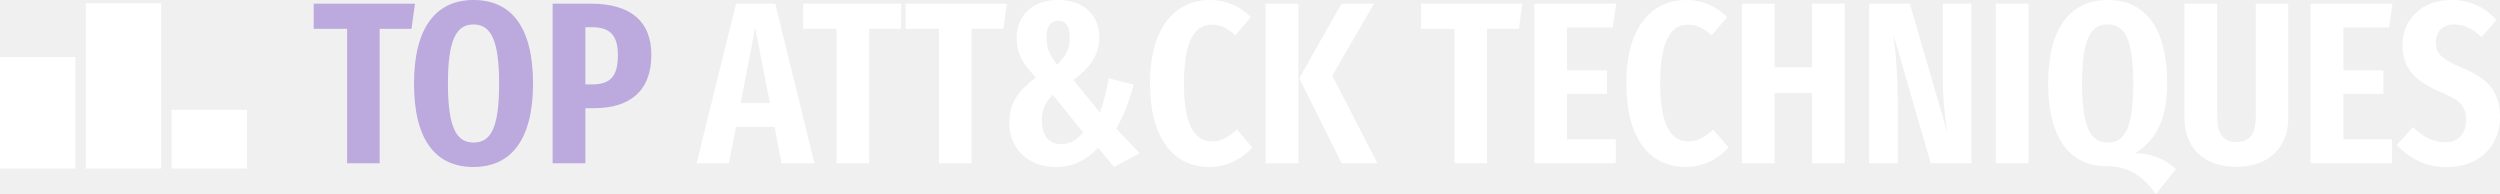
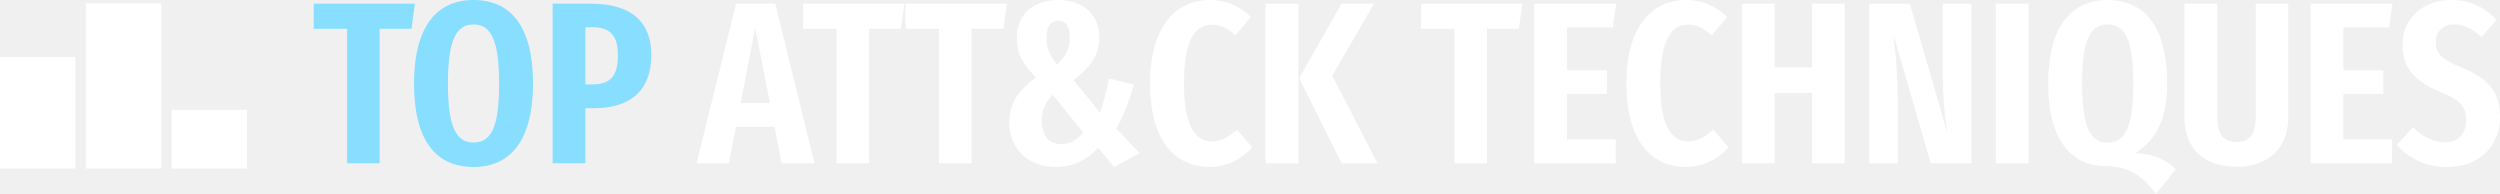
- <svg xmlns="http://www.w3.org/2000/svg" width="791.268" height="61.393" viewBox="0 0 791.268 61.393">
-   <g id="Group_1877" data-name="Group 1877" transform="translate(-1402.999 -7007.316)">
-     <path id="Path_774" data-name="Path 774" d="M26.5,0H36.938L24.528-50.516H12.118L-.365,0H9.855l2.263-11.534H24.309ZM13.578-19.053l4.6-23.8,4.672,23.8Zm50.83-31.463H33.361v7.957H43.946V0H54.239V-42.559H64.313Zm33.412,0H65.773v7.957H76.358V0H86.651V-42.559H96.725Zm16.206-1.168c-8.833,0-13.067,5.548-13.067,11.972,0,4.745,1.533,7.811,6.059,12.556-5.694,4.307-8.4,8.176-8.4,14.308,0,8.249,5.986,14.016,14.673,14.016,5.256,0,9.563-1.971,13.432-6.132l5.037,6.132,8.1-4.38-7.373-7.738a59.022,59.022,0,0,0,5.475-13.943l-7.884-1.971a67.705,67.705,0,0,1-2.774,10.8l-8.395-10.293c4.964-3.723,8.176-7.592,8.176-13.578C127.093-46.793,122.275-51.684,114.026-51.684Zm.073,6.57c2.263,0,3.65,1.46,3.65,5.4,0,3.723-1.314,5.694-4.015,8.541-2.482-3.285-3.358-5.183-3.358-8.614C110.376-43.435,111.763-45.114,114.1-45.114Zm-1.752,23.433,9.636,11.9c-1.971,2.409-4.161,3.723-6.935,3.723-3.65,0-6.132-2.409-6.132-7.227A10.659,10.659,0,0,1,112.347-21.681Zm49.713-30c-10.8,0-18.907,8.468-18.907,26.353,0,18.1,7.811,26.5,18.907,26.5a18.2,18.2,0,0,0,13.432-6.2l-4.818-5.621c-2.336,1.971-4.526,3.723-7.884,3.723-5.329,0-8.906-4.745-8.906-18.4,0-14.089,3.65-18.542,8.833-18.542,2.847,0,5.11,1.241,7.446,3.358l4.891-5.767A17.946,17.946,0,0,0,162.06-51.684Zm28.032,1.168H179.726V0h10.366Zm23.944,0H203.743L190.384-26.937,203.816,0h11.315L200.823-27.74Zm46.939,0H228.928v7.957h10.585V0h10.293V-42.559H259.88Zm29.711,0H264.771V0H290.54V-7.592h-15.4V-21.973h12.629v-7.446H275.137V-43h14.454Zm22.119-1.168c-10.8,0-18.907,8.468-18.907,26.353,0,18.1,7.811,26.5,18.907,26.5a18.2,18.2,0,0,0,13.432-6.2l-4.818-5.621c-2.336,1.971-4.526,3.723-7.884,3.723-5.329,0-8.906-4.745-8.906-18.4,0-14.089,3.65-18.542,8.833-18.542,2.847,0,5.11,1.241,7.446,3.358l4.891-5.767A17.946,17.946,0,0,0,312.805-51.684ZM352.663,0h10.366V-50.516H352.663v20.148H340.837V-50.516H330.471V0h10.366V-22.265h11.826Zm50.443-50.516h-9.052V-27.74a110.177,110.177,0,0,0,1.46,18.031l-11.9-40.807H370.767V0h9.052V-20.221a169.561,169.561,0,0,0-1.387-20.513L390.258,0h12.848Zm18.1,0H410.844V0H421.21ZM454.863-3.139c5.475-3.431,10.22-9.125,10.22-22.119,0-17.739-7.008-26.426-18.834-26.426-11.9,0-18.834,8.979-18.834,26.426,0,17.52,7.081,26.134,18.177,26.134,7.738,0,12.191,3.65,15.914,8.833L467.857,1.9A17.824,17.824,0,0,0,454.863-3.139ZM438.146-25.258c0-14.089,2.7-18.688,8.1-18.688s8.1,4.6,8.1,18.688-2.628,18.688-8.1,18.688C440.92-6.57,438.146-11.169,438.146-25.258Zm65.262-25.258H493.115v35.7c0,5.329-1.752,8.1-6.059,8.1-4.38,0-6.132-2.7-6.132-8.1v-35.7H470.558v36.135c0,8.906,5.4,15.476,16.5,15.476,10.95,0,16.352-6.862,16.352-15.476Zm33,0H510.489V0h25.769V-7.592h-15.4V-21.973h12.629v-7.446H520.855V-43h14.454Zm18.469-1.168c-8.833,0-15.33,5.84-15.33,14.235,0,7.154,3.577,11.388,12.7,15.184,5.767,2.336,7.446,4.526,7.446,8.468,0,4.234-2.263,7.154-6.643,7.154-3.942,0-7.081-1.9-10.22-4.745L537.791-5.84a20.455,20.455,0,0,0,15.914,7.008c10.366,0,16.717-6.862,16.717-15.7,0-8.906-4.526-12.556-12.264-15.841-6.424-2.628-8.03-4.526-8.03-7.811,0-3.431,2.117-5.767,5.694-5.767,3.139,0,5.913,1.314,8.76,4.015l4.672-5.4A18.248,18.248,0,0,0,554.873-51.684Z" transform="translate(1623.845 7059)" fill="#fff" />
-     <g id="Group_1919" data-name="Group 1919" transform="translate(335.84 4518.241)">
-       <path id="Subtraction_13" data-name="Subtraction 13" d="M0,0H23.868V52.309H0Z" transform="translate(1094.314 2490.104)" fill="#fff" />
-       <path id="Subtraction_14" data-name="Subtraction 14" d="M0,0H23.868V35.3H0Z" transform="translate(1067.159 2507.112)" fill="#fff" />
-       <path id="Subtraction_15" data-name="Subtraction 15" d="M0,0H23.87v18.58H0Z" transform="translate(1121.47 2523.833)" fill="#fff" />
+ <svg xmlns="http://www.w3.org/2000/svg" width="713" height="55.321" viewBox="0 0 713 55.321">
+   <g id="Group_1962" data-name="Group 1962" transform="translate(-1402.999 -7007.316)">
+     <path id="Path_774" data-name="Path 774" d="M23.842-5.112h9.406L22.066-50.632H10.883L-.365-5.112H8.844l2.039-10.393H21.868ZM12.2-22.281l4.144-21.444,4.21,21.444ZM58.9-50.632H30.025v7.17h9.538V-5.112h9.275V-43.462h9.078Zm29.206,0H59.231v7.17h9.538V-5.112h9.275V-43.462h9.078Zm14.6-1.052c-7.959,0-11.774,5-11.774,10.788,0,4.276,1.381,7.038,5.46,11.314-5.131,3.881-7.565,7.367-7.565,12.893,0,7.433,5.394,12.63,13.222,12.63a15.744,15.744,0,0,0,12.1-5.525L118.7-4.06,126-8.007l-6.644-6.973a53.184,53.184,0,0,0,4.933-12.564l-7.1-1.776a61.008,61.008,0,0,1-2.5,9.735l-7.565-9.275c4.473-3.355,7.367-6.841,7.367-12.235C114.486-47.277,110.144-51.684,102.711-51.684Zm.066,5.92c2.039,0,3.289,1.316,3.289,4.868,0,3.355-1.184,5.131-3.618,7.7-2.237-2.96-3.026-4.67-3.026-7.762C99.422-44.251,100.672-45.764,102.777-45.764ZM101.2-24.649l8.683,10.722c-1.776,2.171-3.749,3.355-6.249,3.355-3.289,0-5.525-2.171-5.525-6.512A9.6,9.6,0,0,1,101.2-24.649Zm44.8-27.035c-9.735,0-17.037,7.63-17.037,23.746,0,16.313,7.038,23.878,17.037,23.878a16.4,16.4,0,0,0,12.1-5.591l-4.341-5.065c-2.1,1.776-4.078,3.355-7.1,3.355-4.8,0-8.025-4.276-8.025-16.576,0-12.7,3.289-16.708,7.959-16.708,2.565,0,4.6,1.118,6.709,3.026l4.407-5.2A16.171,16.171,0,0,0,145.994-51.684Zm25.259,1.052h-9.341V-5.112h9.341Zm21.576,0h-9.275L171.516-29.385l12.1,24.273h10.2l-12.893-25Zm42.3,0H206.248v7.17h9.538V-5.112h9.275V-43.462h9.078Zm26.772,0H238.545V-5.112h23.22v-6.841H247.886V-24.912h11.38v-6.709h-11.38V-43.856H260.91Zm19.931-1.052c-9.735,0-17.037,7.63-17.037,23.746,0,16.313,7.038,23.878,17.037,23.878a16.4,16.4,0,0,0,12.1-5.591l-4.341-5.065c-2.1,1.776-4.078,3.355-7.1,3.355-4.8,0-8.025-4.276-8.025-16.576,0-12.7,3.289-16.708,7.959-16.708,2.565,0,4.6,1.118,6.71,3.026l4.407-5.2A16.171,16.171,0,0,0,281.828-51.684ZM317.743-5.112h9.341V-50.632h-9.341v18.155H307.087V-50.632h-9.341V-5.112h9.341V-25.175h10.656ZM363.2-50.632H355.04v20.523a99.28,99.28,0,0,0,1.316,16.247L345.634-50.632H334.057V-5.112h8.157V-23.333a152.794,152.794,0,0,0-1.25-18.484l10.656,36.7H363.2Zm16.313,0H370.17V-5.112h9.341ZM409.834-7.941c4.933-3.092,9.209-8.222,9.209-19.931,0-15.984-6.315-23.812-16.971-23.812-10.722,0-16.971,8.091-16.971,23.812,0,15.787,6.381,23.549,16.379,23.549,6.973,0,10.985,3.289,14.34,7.959L421.543-3.4A16.061,16.061,0,0,0,409.834-7.941ZM394.771-27.872c0-12.7,2.434-16.839,7.3-16.839s7.3,4.144,7.3,16.839-2.368,16.839-7.3,16.839C397.271-11.032,394.771-15.177,394.771-27.872Zm58.807-22.76H444.3v32.166c0,4.8-1.579,7.3-5.46,7.3-3.947,0-5.525-2.434-5.525-7.3V-50.632h-9.341v32.561c0,8.025,4.868,13.945,14.866,13.945,9.867,0,14.735-6.183,14.735-13.945Zm29.732,0H459.958V-5.112h23.22v-6.841H469.3V-24.912h11.38v-6.709H469.3V-43.856h13.024Zm16.642-1.052c-7.959,0-13.814,5.262-13.814,12.827,0,6.446,3.223,10.262,11.446,13.682,5.2,2.1,6.71,4.078,6.71,7.63,0,3.815-2.039,6.446-5.986,6.446-3.552,0-6.381-1.71-9.209-4.276l-4.539,5A18.431,18.431,0,0,0,498.9-4.06c9.341,0,15.063-6.183,15.063-14.143,0-8.025-4.078-11.314-11.051-14.274-5.789-2.368-7.236-4.078-7.236-7.038a4.818,4.818,0,0,1,5.131-5.2c2.829,0,5.328,1.184,7.894,3.618l4.21-4.868A16.443,16.443,0,0,0,499.952-51.684Z" transform="translate(1602.036 7059)" fill="#fff" />
+     <g id="Group_1919" data-name="Group 1919" transform="translate(1402.999 7008.244)">
+       <path id="Subtraction_13" data-name="Subtraction 13" d="M0,0H21.507V47.135H0Z" transform="translate(24.469 0)" fill="#fff" />
+       <path id="Subtraction_14" data-name="Subtraction 14" d="M0,0H21.507V31.81H0Z" transform="translate(0 15.325)" fill="#fff" />
+       <path id="Subtraction_15" data-name="Subtraction 15" d="M0,0H21.509V16.742H0Z" transform="translate(48.938 30.392)" fill="#fff" />
    </g>
-     <path id="Path_775" data-name="Path 775" d="M32.485-50.516H.438v7.957H11.023V0H21.316V-42.559H31.39Zm18.542-1.168c-11.9,0-18.834,8.76-18.834,26.426,0,18.031,6.935,26.426,18.834,26.426S69.861-7.519,69.861-25.258C69.861-43.289,62.853-51.684,51.027-51.684Zm0,7.738c5.4,0,8.1,4.745,8.1,18.688C59.13-11.1,56.5-6.57,51.027-6.57c-5.329,0-8.1-4.526-8.1-18.688C42.924-39.2,45.625-43.946,51.027-43.946Zm37.23-6.57H76.066V0H86.432V-17.447h2.774c11.242,0,18.1-5.4,18.1-16.863C107.31-44.968,100.667-50.516,88.257-50.516Zm.219,25.55H86.432v-18.1h2.19c5.767,0,8.1,2.774,8.1,8.833C96.725-27.375,94.243-24.966,88.476-24.966Z" transform="translate(1501.846 7059)" fill="#bca9dd" />
+     <path id="Path_775" data-name="Path 775" d="M29.315-50.632H.438v7.17H9.976V-5.112h9.275V-43.462h9.078Zm16.708-1.052c-10.722,0-16.971,7.894-16.971,23.812C29.052-11.624,35.3-4.06,46.023-4.06s16.971-7.828,16.971-23.812C62.994-44.119,56.679-51.684,46.023-51.684Zm0,6.973c4.868,0,7.3,4.276,7.3,16.839,0,12.761-2.368,16.839-7.3,16.839-4.8,0-7.3-4.078-7.3-16.839C38.722-40.436,41.155-44.711,46.023-44.711Zm33.547-5.92H68.585V-5.112h9.341V-20.834h2.5c10.13,0,16.313-4.868,16.313-15.2C96.739-45.632,90.753-50.632,79.57-50.632Zm.2,23.023H77.926V-43.922H79.9c5.2,0,7.3,2.5,7.3,7.959C87.2-29.78,84.964-27.609,79.768-27.609Z" transform="translate(1492.025 7059)" fill="#87deff" />
  </g>
</svg>
